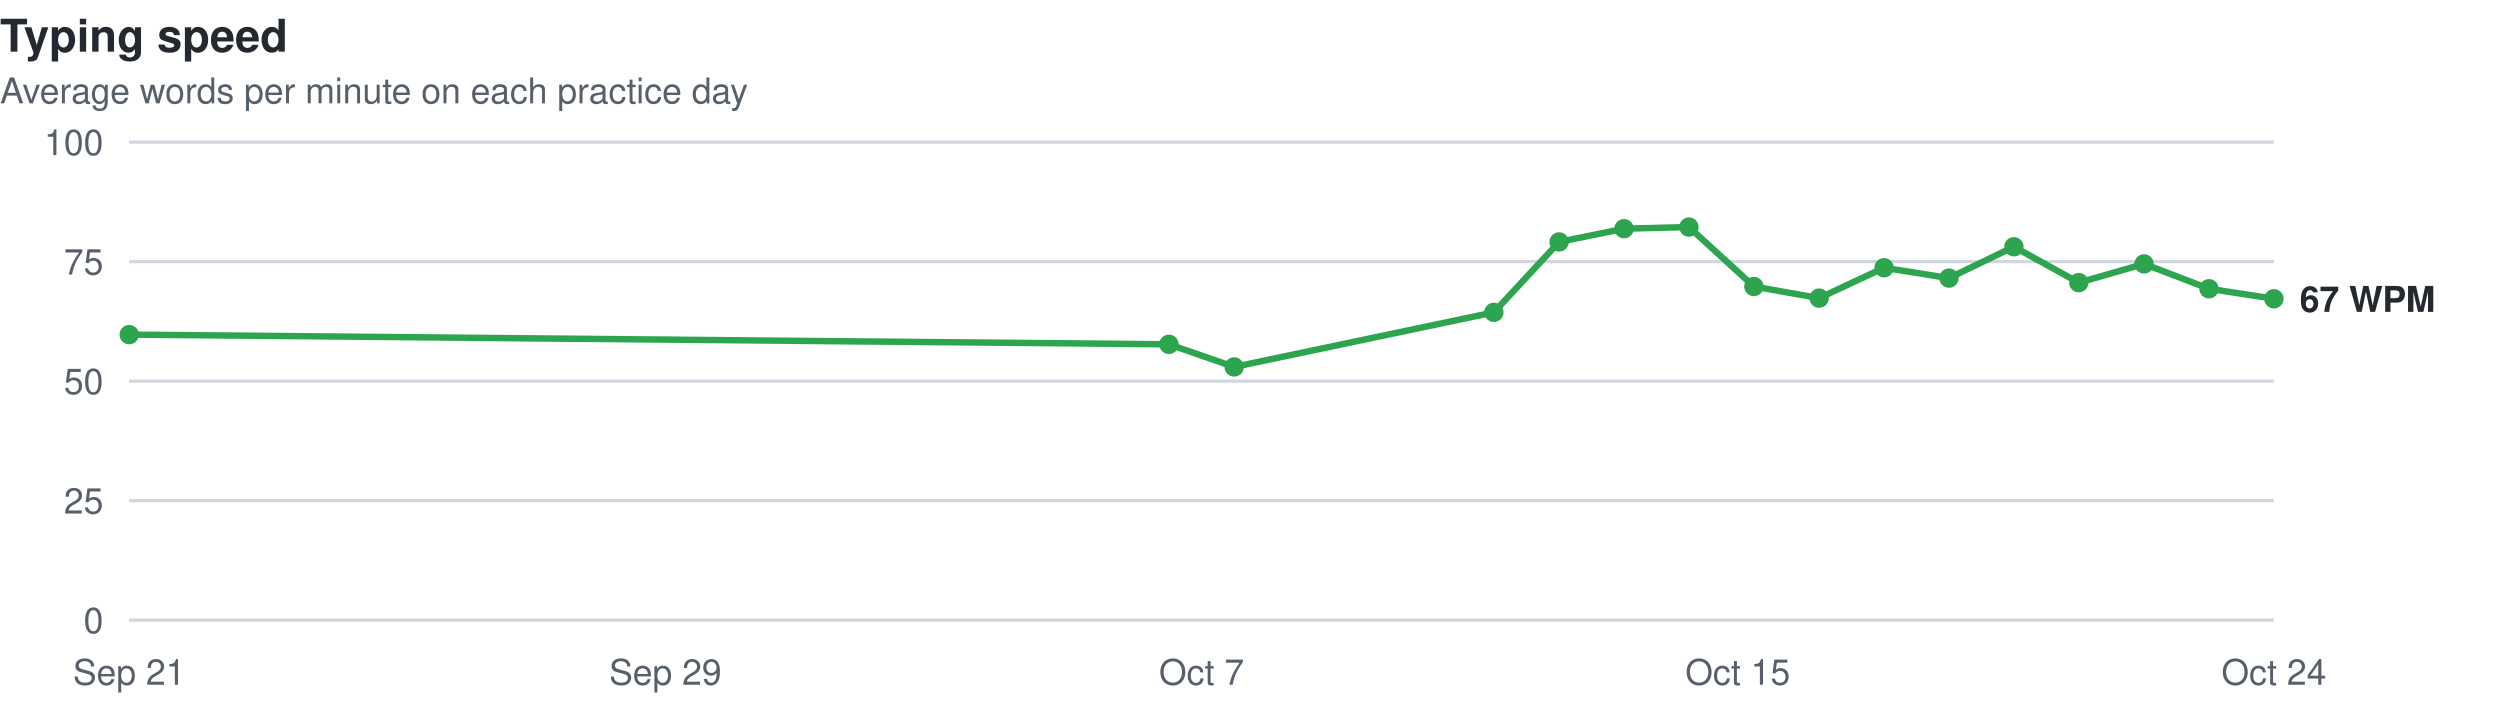
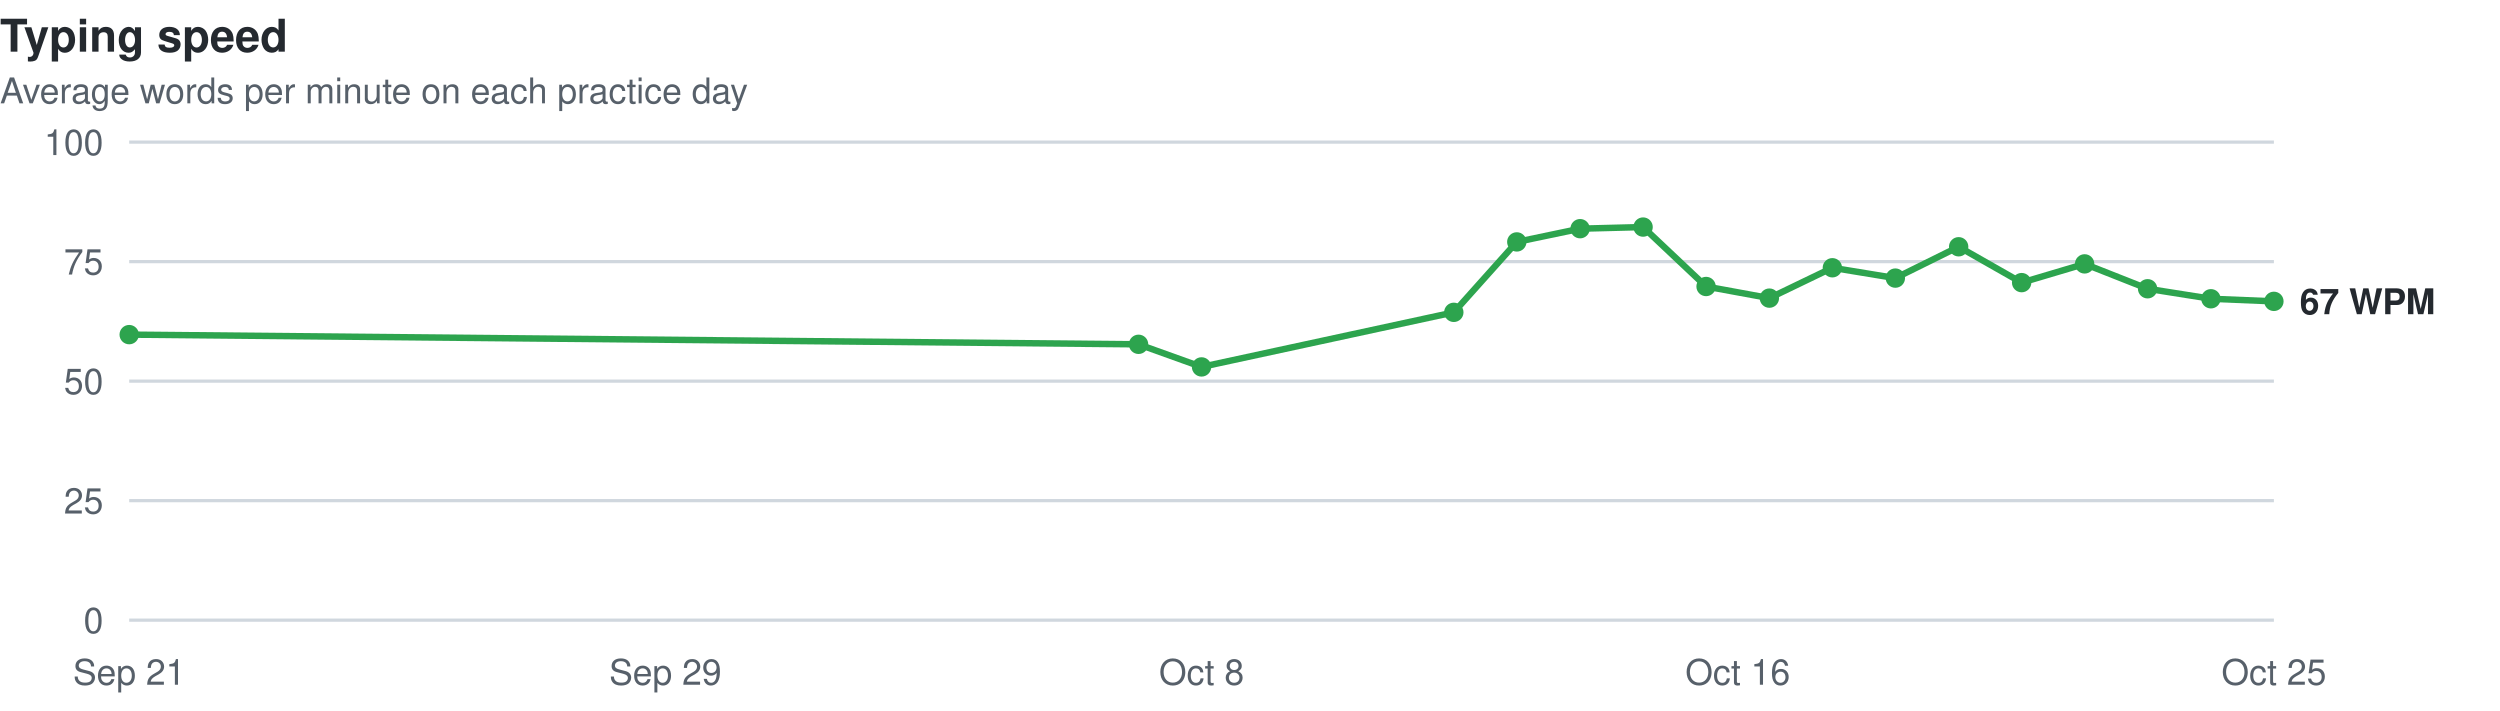
<svg xmlns="http://www.w3.org/2000/svg" width="774" height="220" viewBox="0 0 774 220" font-family="-apple-system, BlinkMacSystemFont, 'Segoe UI', Helvetica, Arial, sans-serif" font-size="11">
  <style>
.kc-t { fill: #57606a; }
.kc-h { fill: #24292f; }
.kc-g { stroke: #d0d7de; }
.kc-l0 { fill: #ebedf0; }
.kc-l1 { fill: #9be9a8; }
.kc-l2 { fill: #40c463; }
.kc-l3 { fill: #30a14e; }
.kc-l4 { fill: #216e39; }
.kc-line { stroke: #2da44e; }
.kc-dot { fill: #2da44e; }
@media (prefers-color-scheme: dark) {
:root:not([data-theme="light"]) .kc-t { fill: #8b949e; }
:root:not([data-theme="light"]) .kc-h { fill: #e6edf3; }
:root:not([data-theme="light"]) .kc-g { stroke: #30363d; }
:root:not([data-theme="light"]) .kc-l0 { fill: #262a31; }
:root:not([data-theme="light"]) .kc-l1 { fill: #0e4429; }
:root:not([data-theme="light"]) .kc-l2 { fill: #006d32; }
:root:not([data-theme="light"]) .kc-l3 { fill: #26a641; }
:root:not([data-theme="light"]) .kc-l4 { fill: #39d353; }
:root:not([data-theme="light"]) .kc-line { stroke: #3fb950; }
:root:not([data-theme="light"]) .kc-dot { fill: #3fb950; }
}
:root[data-theme="dark"] .kc-t { fill: #8b949e; }
:root[data-theme="dark"] .kc-h { fill: #e6edf3; }
:root[data-theme="dark"] .kc-g { stroke: #30363d; }
:root[data-theme="dark"] .kc-l0 { fill: #262a31; }
:root[data-theme="dark"] .kc-l1 { fill: #0e4429; }
:root[data-theme="dark"] .kc-l2 { fill: #006d32; }
:root[data-theme="dark"] .kc-l3 { fill: #26a641; }
:root[data-theme="dark"] .kc-l4 { fill: #39d353; }
:root[data-theme="dark"] .kc-line { stroke: #3fb950; }
:root[data-theme="dark"] .kc-dot { fill: #3fb950; }
</style>
  <text class="kc-h" x="0" y="16" font-size="14" font-weight="600">Typing speed</text>
  <text class="kc-t" x="0" y="32">Average words per minute on each practice day</text>
  <line class="kc-g" x1="40" x2="704" y1="192" y2="192" stroke-width="1" />
  <text class="kc-t" x="32" y="196" text-anchor="end">0</text>
  <line class="kc-g" x1="40" x2="704" y1="155" y2="155" stroke-width="1" />
  <text class="kc-t" x="32" y="159" text-anchor="end">25</text>
  <line class="kc-g" x1="40" x2="704" y1="118" y2="118" stroke-width="1" />
  <text class="kc-t" x="32" y="122" text-anchor="end">50</text>
  <line class="kc-g" x1="40" x2="704" y1="81" y2="81" stroke-width="1" />
  <text class="kc-t" x="32" y="85" text-anchor="end">75</text>
  <line class="kc-g" x1="40" x2="704" y1="44" y2="44" stroke-width="1" />
  <text class="kc-t" x="32" y="48" text-anchor="end">100</text>
  <text class="kc-t" x="40" y="212" text-anchor="middle">Sep 21</text>
  <text class="kc-t" x="206" y="212" text-anchor="middle">Sep 29</text>
-   <text class="kc-t" x="372" y="212" text-anchor="middle">Oct 7</text>
-   <text class="kc-t" x="538" y="212" text-anchor="middle">Oct 15</text>
-   <text class="kc-t" x="704" y="212" text-anchor="middle">Oct 24</text>
-   <path class="kc-line" d="M40.0,103.6 L361.9,106.6 L382.1,113.6 L462.5,96.7 L482.7,74.9 L502.8,70.8 L522.9,70.3 L543.0,88.7 L563.2,92.3 L583.3,82.9 L603.4,86.1 L623.5,76.4 L643.6,87.5 L663.8,81.7 L683.9,89.4 L704.0,92.5" fill="none" stroke-width="2" stroke-linejoin="round" />
+   <text class="kc-t" x="372" y="212" text-anchor="middle">Oct 8</text>
+   <text class="kc-t" x="538" y="212" text-anchor="middle">Oct 16</text>
+   <text class="kc-t" x="704" y="212" text-anchor="middle">Oct 25</text>
+   <path class="kc-line" d="M40.0,103.6 L352.5,106.6 L372.0,113.6 L450.1,96.7 L469.6,74.9 L489.2,70.8 L508.7,70.3 L528.2,88.7 L547.8,92.3 L567.3,82.9 L586.8,86.1 L606.4,76.4 L625.9,87.5 L645.4,81.7 L664.9,89.4 L684.5,92.5 L704.0,93.3" fill="none" stroke-width="2" stroke-linejoin="round" />
  <circle class="kc-dot" cx="40.0" cy="103.6" r="3" />
-   <circle class="kc-dot" cx="361.9" cy="106.6" r="3" />
-   <circle class="kc-dot" cx="382.1" cy="113.6" r="3" />
-   <circle class="kc-dot" cx="462.5" cy="96.7" r="3" />
-   <circle class="kc-dot" cx="482.7" cy="74.9" r="3" />
-   <circle class="kc-dot" cx="502.8" cy="70.8" r="3" />
-   <circle class="kc-dot" cx="522.9" cy="70.3" r="3" />
-   <circle class="kc-dot" cx="543.0" cy="88.7" r="3" />
-   <circle class="kc-dot" cx="563.2" cy="92.3" r="3" />
-   <circle class="kc-dot" cx="583.3" cy="82.9" r="3" />
-   <circle class="kc-dot" cx="603.4" cy="86.1" r="3" />
-   <circle class="kc-dot" cx="623.5" cy="76.4" r="3" />
-   <circle class="kc-dot" cx="643.6" cy="87.5" r="3" />
-   <circle class="kc-dot" cx="663.8" cy="81.7" r="3" />
-   <circle class="kc-dot" cx="683.9" cy="89.4" r="3" />
-   <circle class="kc-dot" cx="704.0" cy="92.5" r="3" />
-   <text class="kc-h" x="712" y="96.544" font-weight="600">67 WPM</text>
+   <circle class="kc-dot" cx="352.5" cy="106.6" r="3" />
+   <circle class="kc-dot" cx="372.0" cy="113.6" r="3" />
+   <circle class="kc-dot" cx="450.1" cy="96.7" r="3" />
+   <circle class="kc-dot" cx="469.6" cy="74.9" r="3" />
+   <circle class="kc-dot" cx="489.2" cy="70.8" r="3" />
+   <circle class="kc-dot" cx="508.7" cy="70.3" r="3" />
+   <circle class="kc-dot" cx="528.2" cy="88.7" r="3" />
+   <circle class="kc-dot" cx="547.8" cy="92.3" r="3" />
+   <circle class="kc-dot" cx="567.3" cy="82.9" r="3" />
+   <circle class="kc-dot" cx="586.8" cy="86.1" r="3" />
+   <circle class="kc-dot" cx="606.4" cy="76.4" r="3" />
+   <circle class="kc-dot" cx="625.9" cy="87.5" r="3" />
+   <circle class="kc-dot" cx="645.4" cy="81.7" r="3" />
+   <circle class="kc-dot" cx="664.9" cy="89.4" r="3" />
+   <circle class="kc-dot" cx="684.5" cy="92.5" r="3" />
+   <circle class="kc-dot" cx="704.0" cy="93.3" r="3" />
+   <text class="kc-h" x="712" y="97.284" font-weight="600">67 WPM</text>
</svg>
